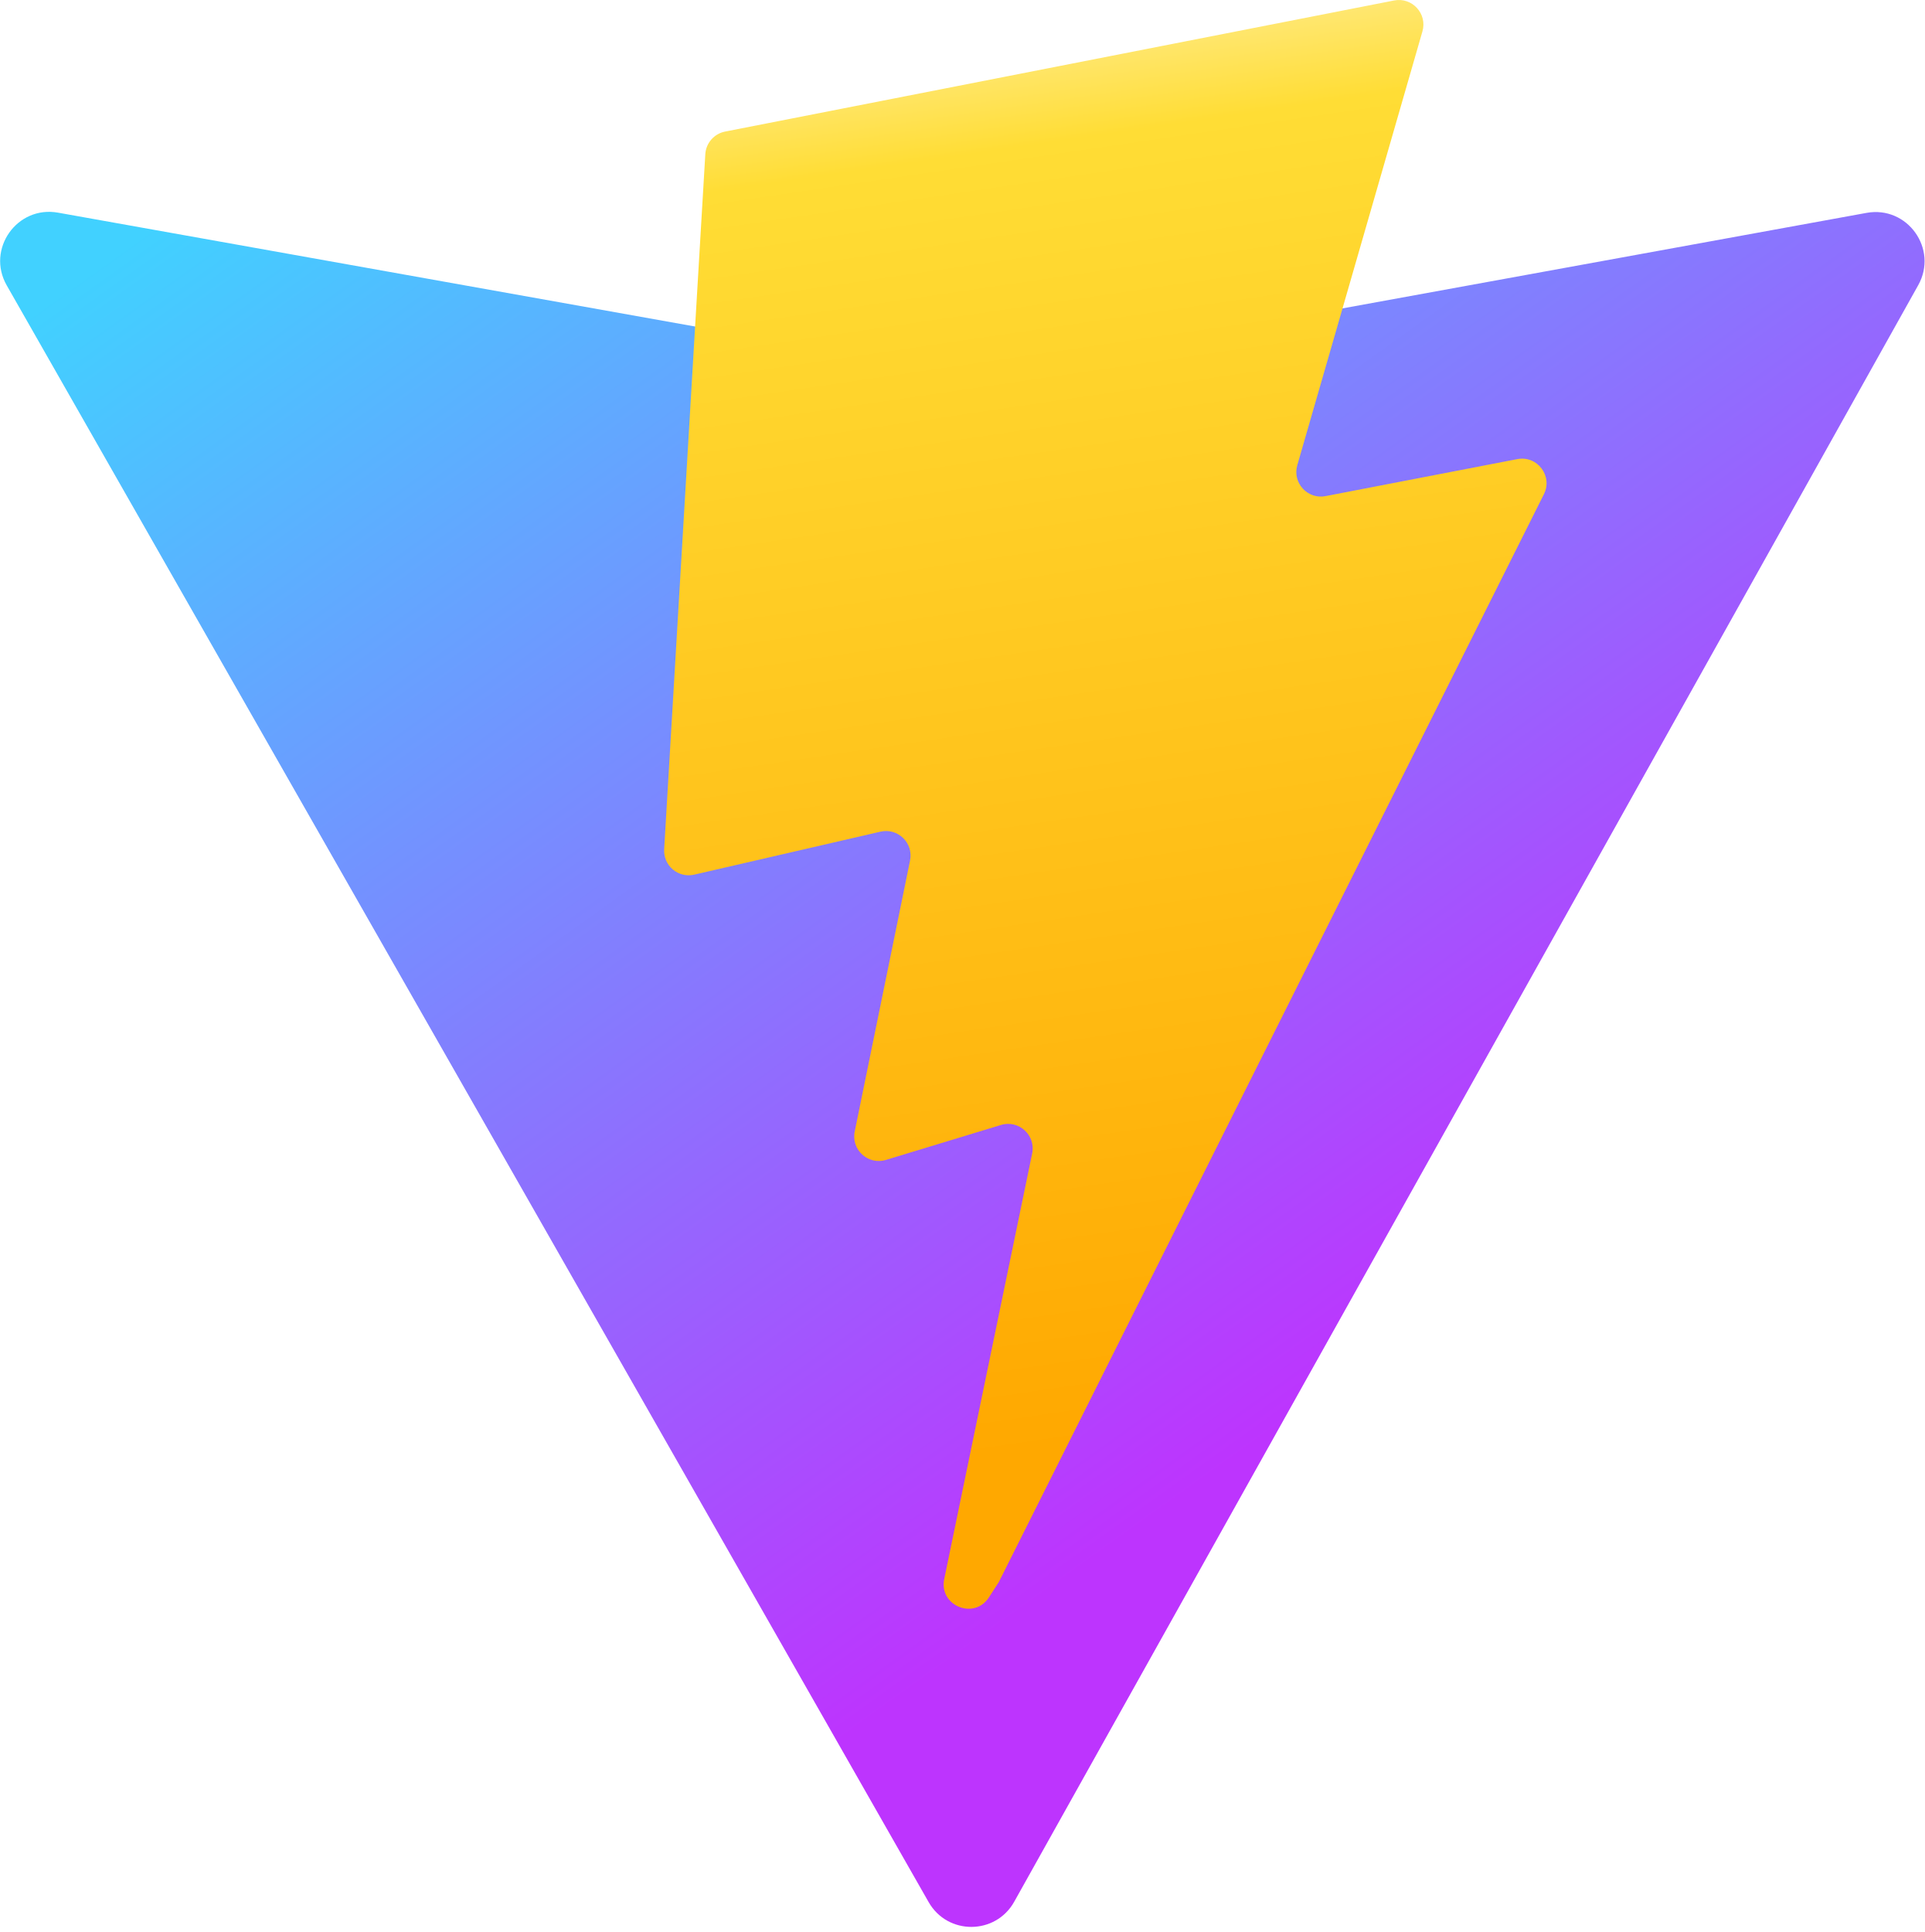
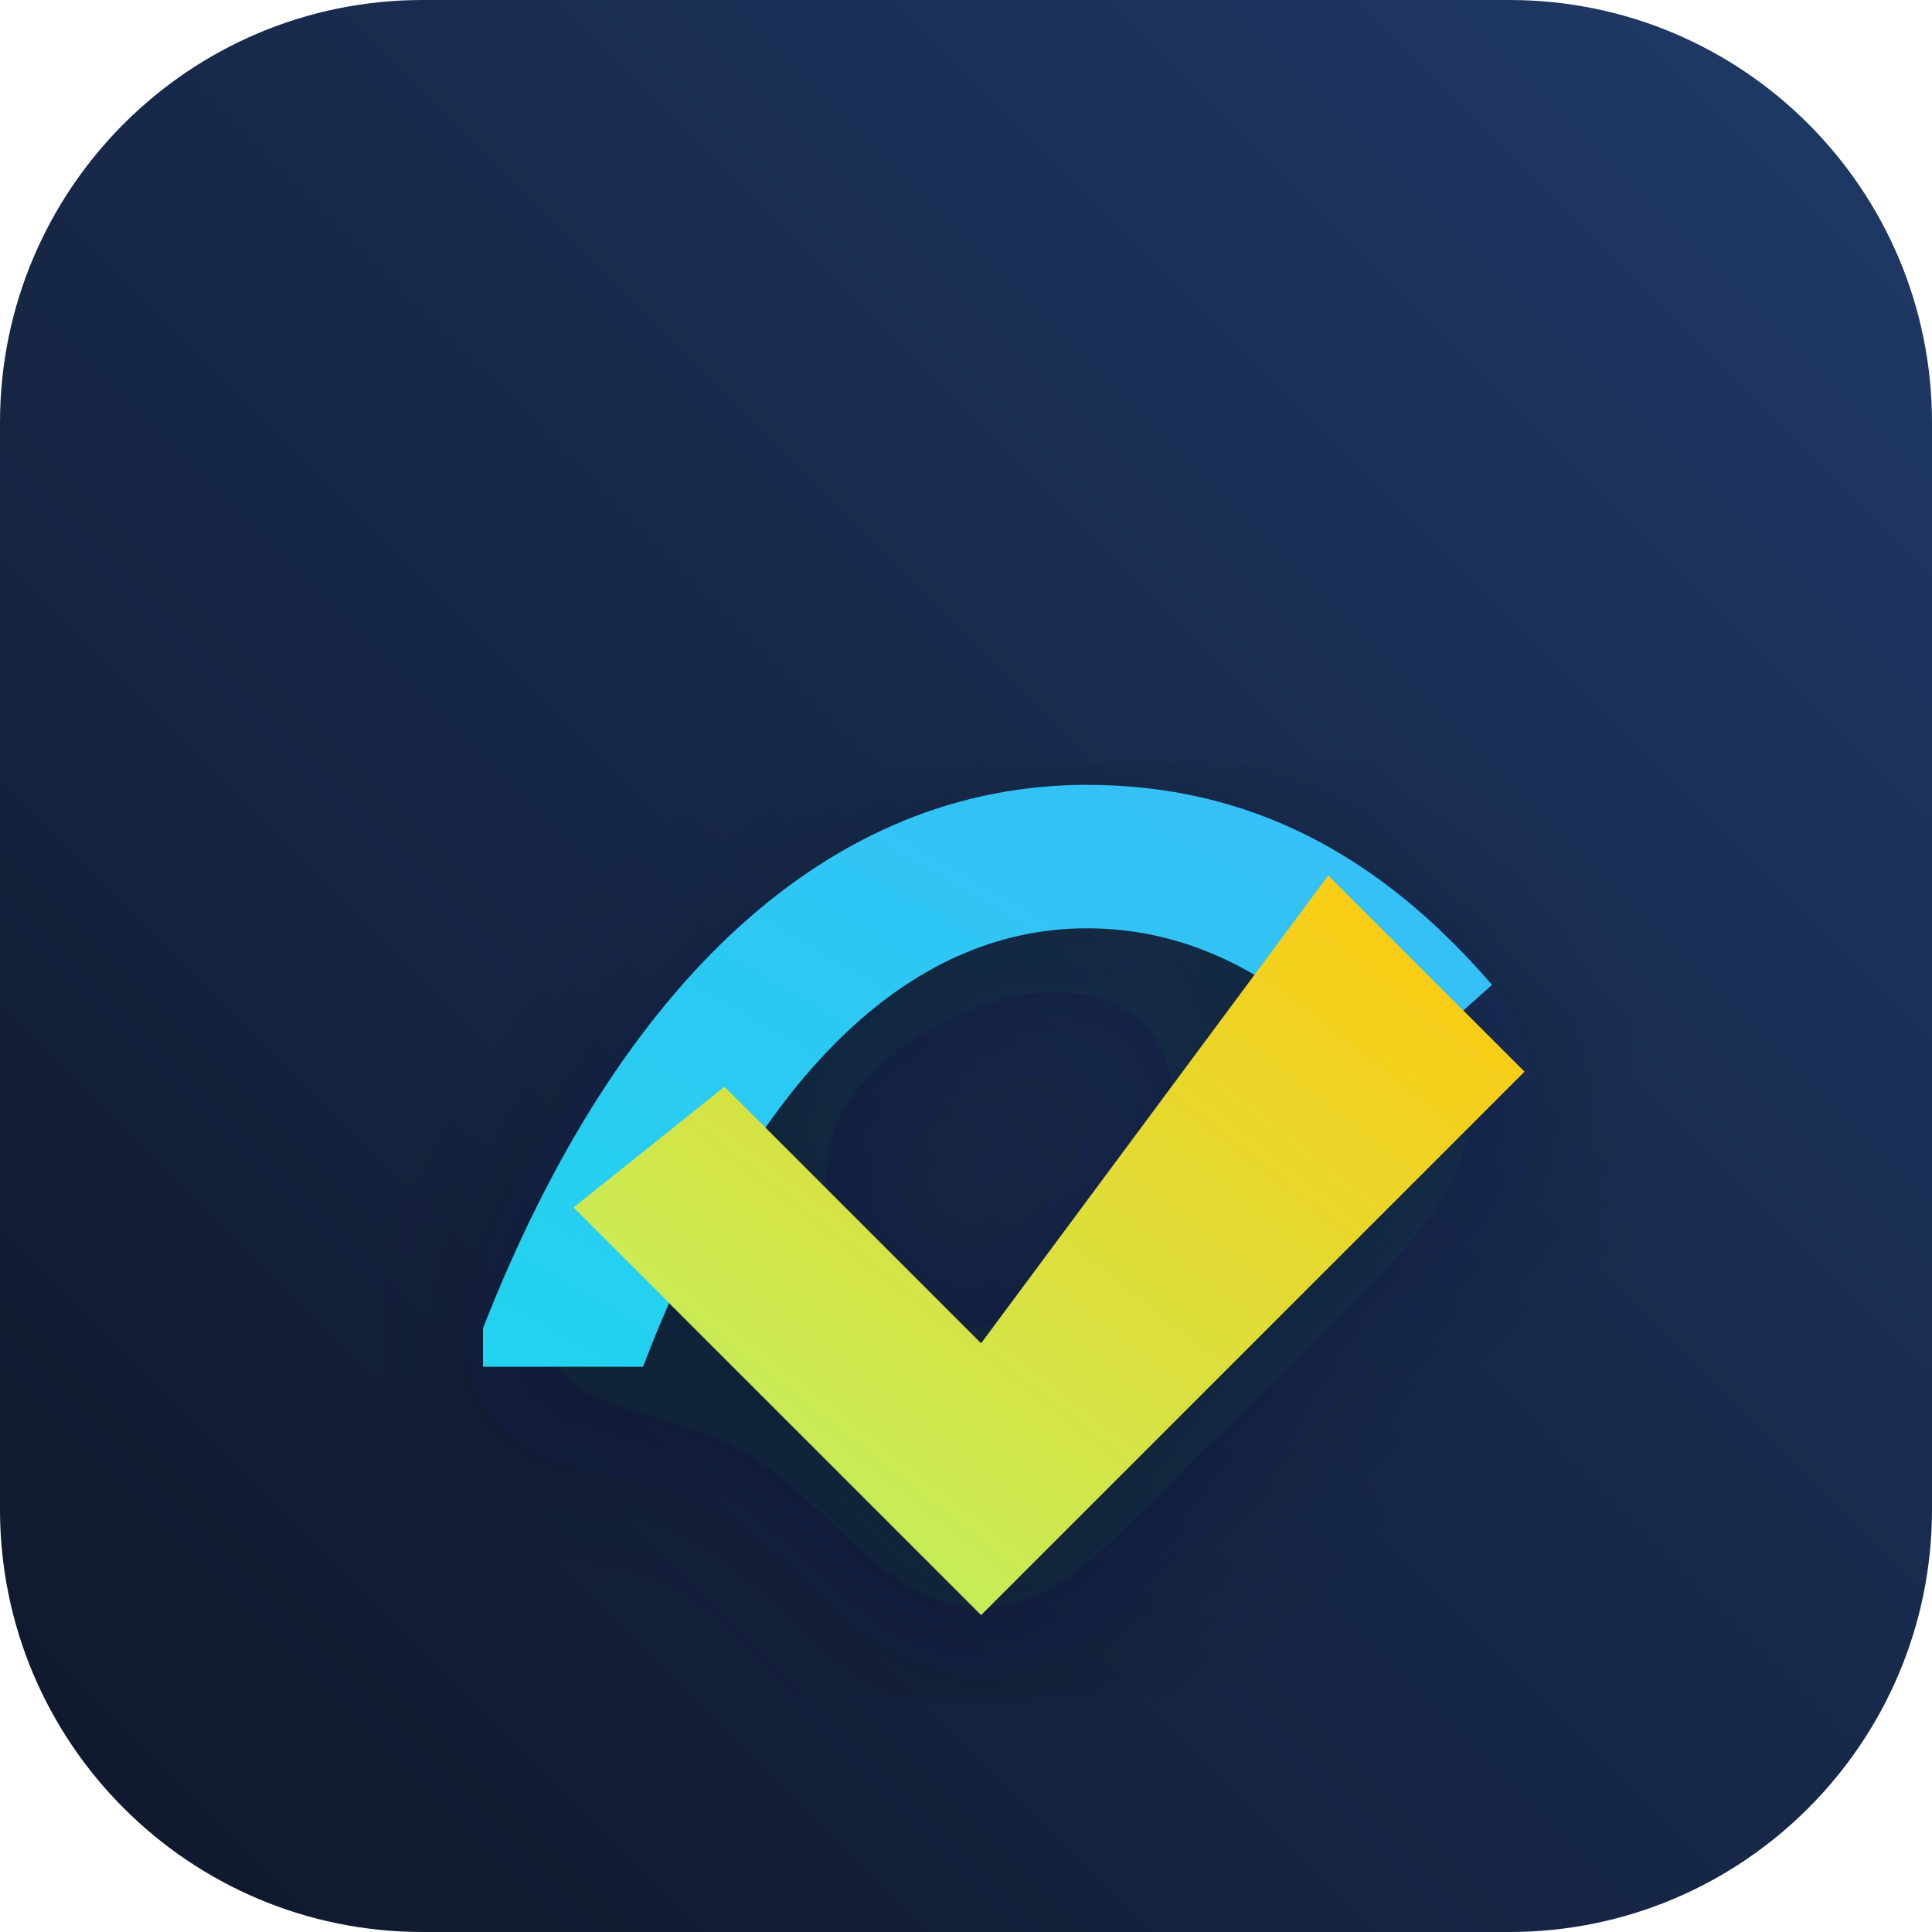
- <svg xmlns="http://www.w3.org/2000/svg" aria-hidden="true" role="img" class="iconify iconify--logos" width="31.88" height="32" preserveAspectRatio="xMidYMid meet" viewBox="0 0 256 257">
+ <svg xmlns="http://www.w3.org/2000/svg" viewBox="0 0 256 256" role="img" aria-label="InvestmentsView app icon">
  <defs>
-     <linearGradient id="IconifyId1813088fe1fbc01fb466" x1="-.828%" x2="57.636%" y1="7.652%" y2="78.411%">
-       <stop offset="0%" stop-color="#41D1FF" />
-       <stop offset="100%" stop-color="#BD34FE" />
+     <linearGradient id="bgGradient" x1="0%" y1="100%" x2="100%" y2="0%">
+       <stop offset="0%" stop-color="#0f172a" />
+       <stop offset="100%" stop-color="#1f3a68" />
    </linearGradient>
-     <linearGradient id="IconifyId1813088fe1fbc01fb467" x1="43.376%" x2="50.316%" y1="2.242%" y2="89.03%">
-       <stop offset="0%" stop-color="#FFEA83" />
-       <stop offset="8.333%" stop-color="#FFDD35" />
-       <stop offset="100%" stop-color="#FFA800" />
+     <linearGradient id="accentGradient" x1="0%" y1="100%" x2="100%" y2="0%">
+       <stop offset="0%" stop-color="#22d3ee" />
+       <stop offset="100%" stop-color="#38bdf8" />
    </linearGradient>
+     <linearGradient id="arrowGradient" x1="10%" y1="90%" x2="90%" y2="10%">
+       <stop offset="0%" stop-color="#bef264" />
+       <stop offset="100%" stop-color="#facc15" />
+     </linearGradient>
+     <filter id="shadow" x="-10%" y="-10%" width="120%" height="120%" color-interpolation-filters="sRGB">
+       <feDropShadow dx="0" dy="8" stdDeviation="12" flood-color="#0f172a" flood-opacity="0.35" />
+     </filter>
  </defs>
-   <path fill="url(#IconifyId1813088fe1fbc01fb466)" d="M255.153 37.938L134.897 252.976c-2.483 4.44-8.862 4.466-11.382.048L.875 37.958c-2.746-4.814 1.371-10.646 6.827-9.67l120.385 21.517a6.537 6.537 0 0 0 2.322-.004l117.867-21.483c5.438-.991 9.574 4.796 6.877 9.62Z" />
-   <path fill="url(#IconifyId1813088fe1fbc01fb467)" d="M185.432.063L96.44 17.501a3.268 3.268 0 0 0-2.634 3.014l-5.474 92.456a3.268 3.268 0 0 0 3.997 3.378l24.777-5.718c2.318-.535 4.413 1.507 3.936 3.838l-7.361 36.047c-.495 2.426 1.782 4.5 4.151 3.78l15.304-4.649c2.372-.72 4.652 1.36 4.15 3.788l-11.698 56.621c-.732 3.542 3.979 5.473 5.943 2.437l1.313-2.028l72.516-144.72c1.215-2.423-.88-5.186-3.54-4.672l-25.505 4.922c-2.396.462-4.435-1.77-3.759-4.114l16.646-57.705c.677-2.35-1.37-4.583-3.769-4.113Z" />
+   <rect width="256" height="256" rx="56" fill="url(#bgGradient)" />
+   <g filter="url(#shadow)">
+     <path d="M64 176c18-46 46-72 80-72c21.4 0 38.7 9.1 53.7 26.5l-14.8 13.2c-11.9-14.1-24.9-20.7-38.9-20.7c-23.6 0-44.1 19.7-58.8 58.1H64Z" fill="url(#accentGradient)" />
+     <path d="M96 144l34 34l46-62l26 26l-72 72l-54-54l20-16Z" fill="url(#arrowGradient)" />
+   </g>
</svg>
